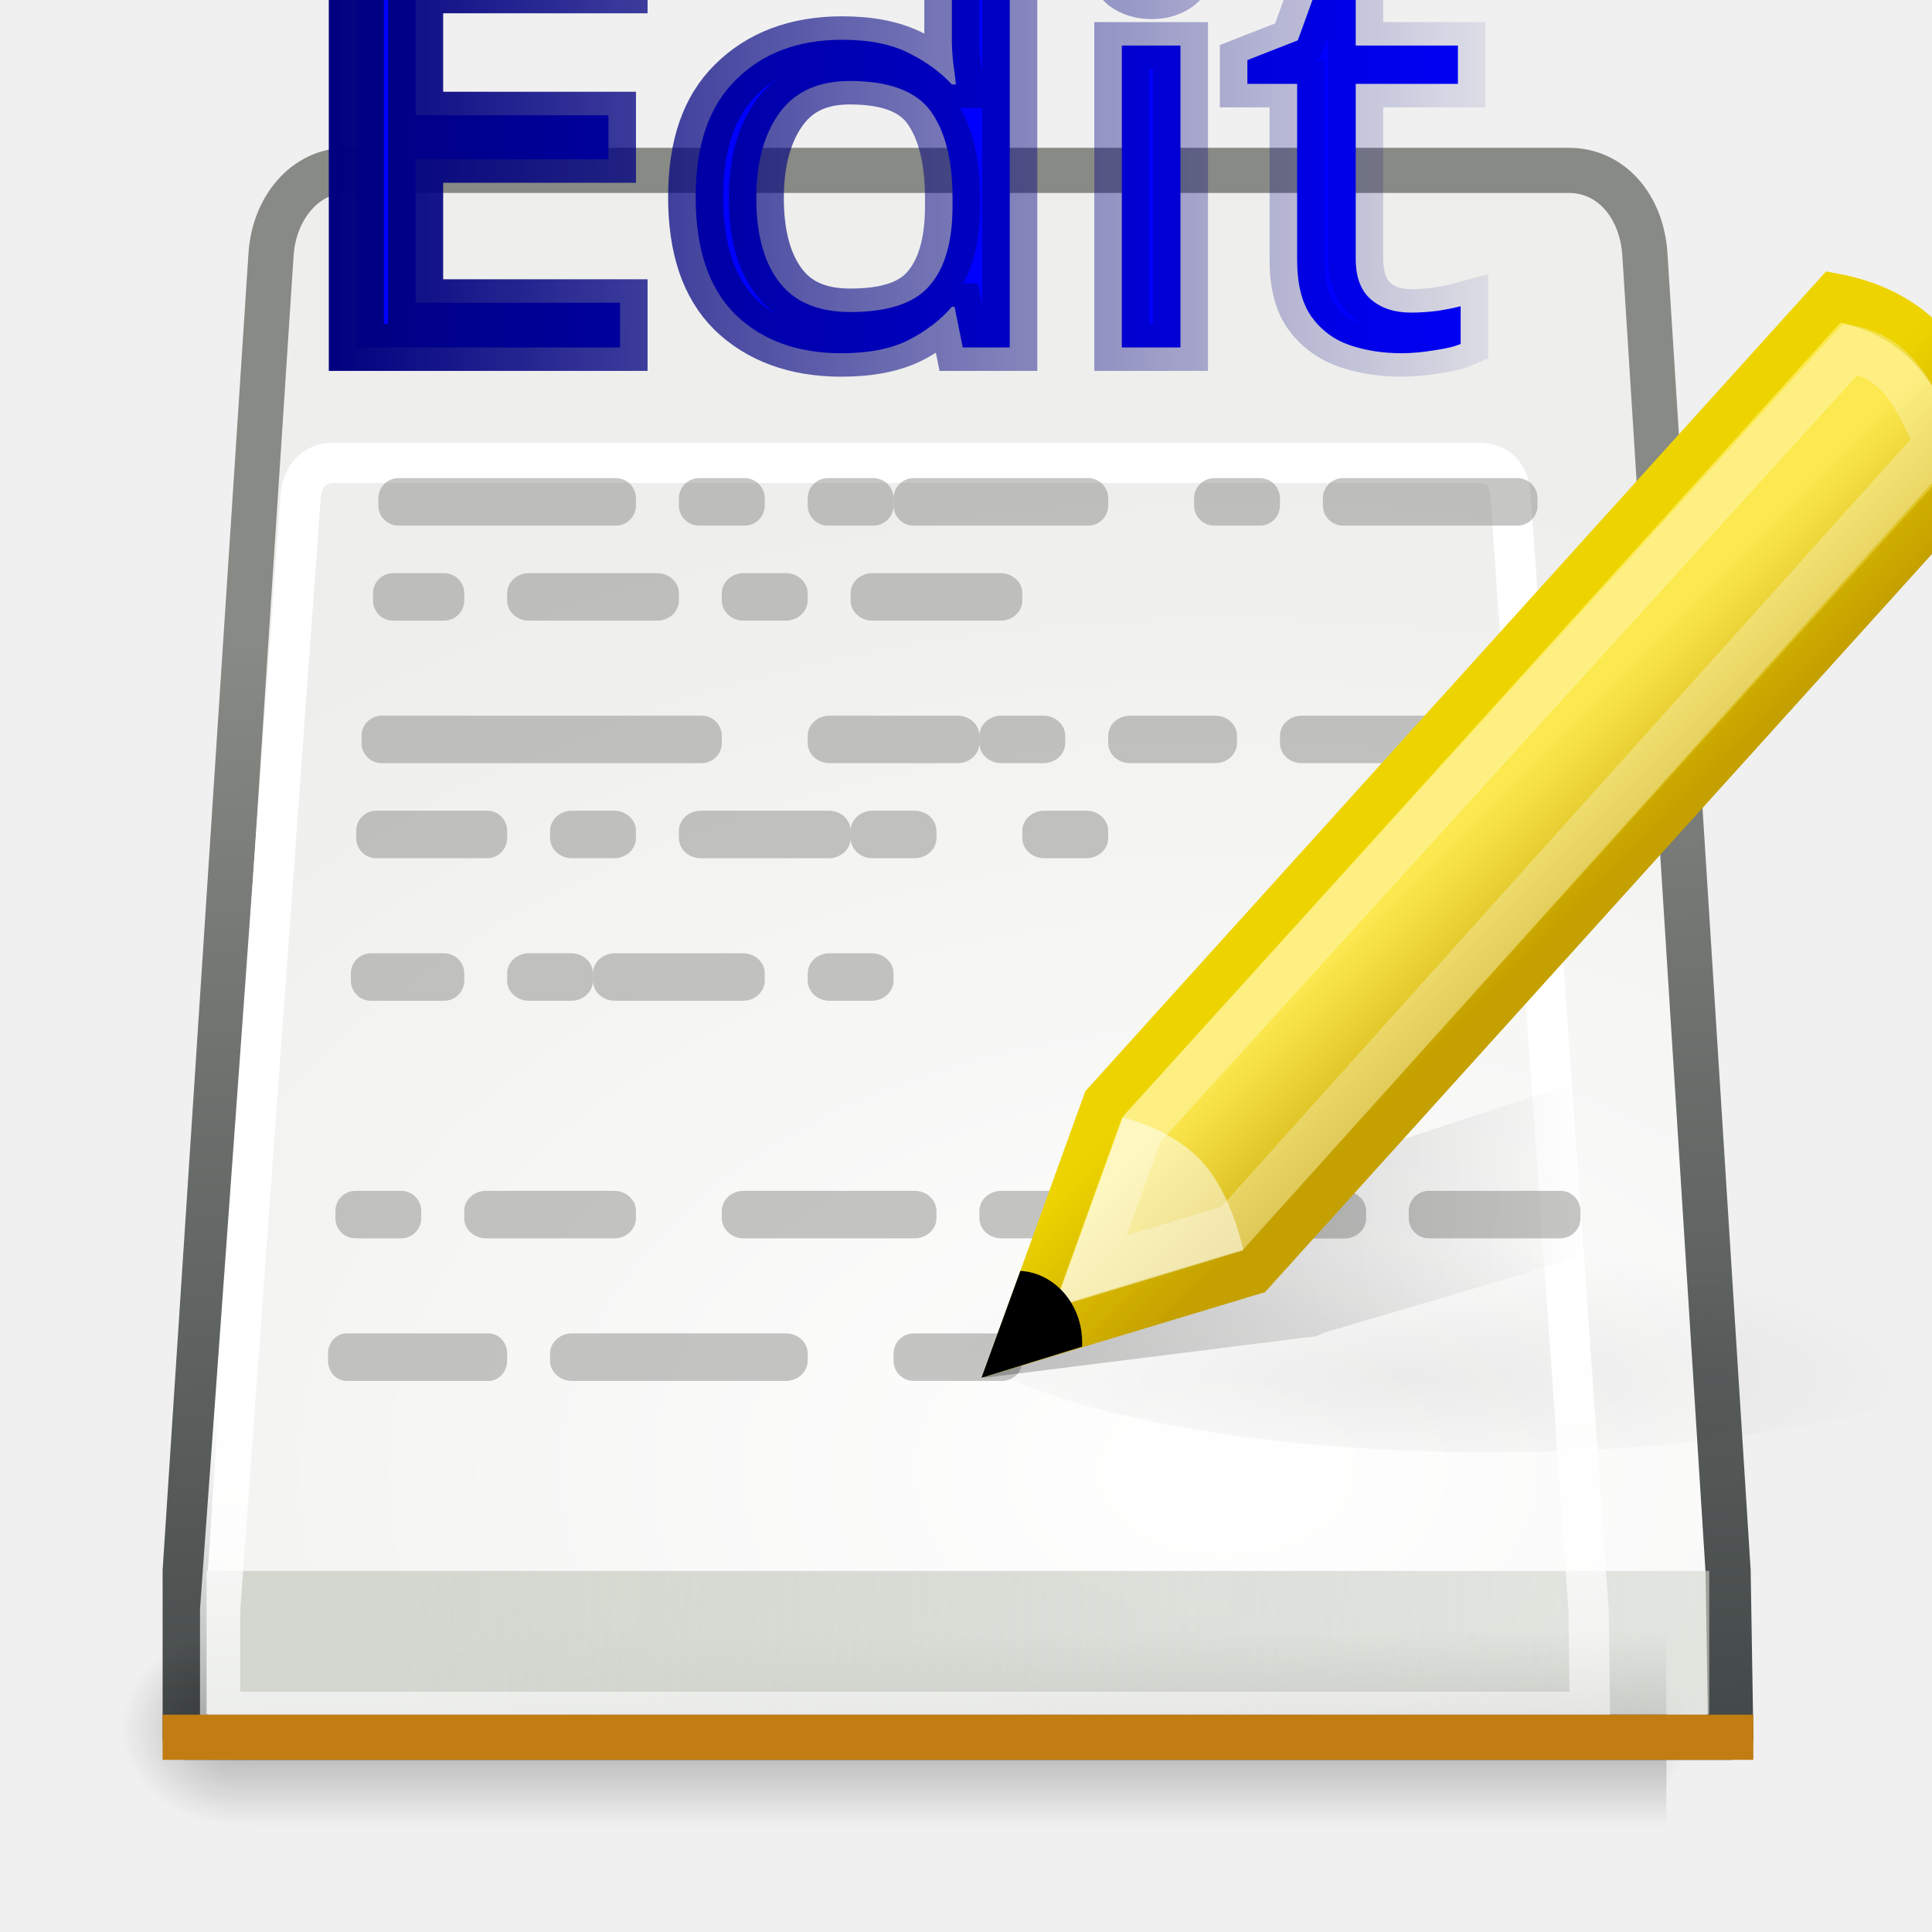
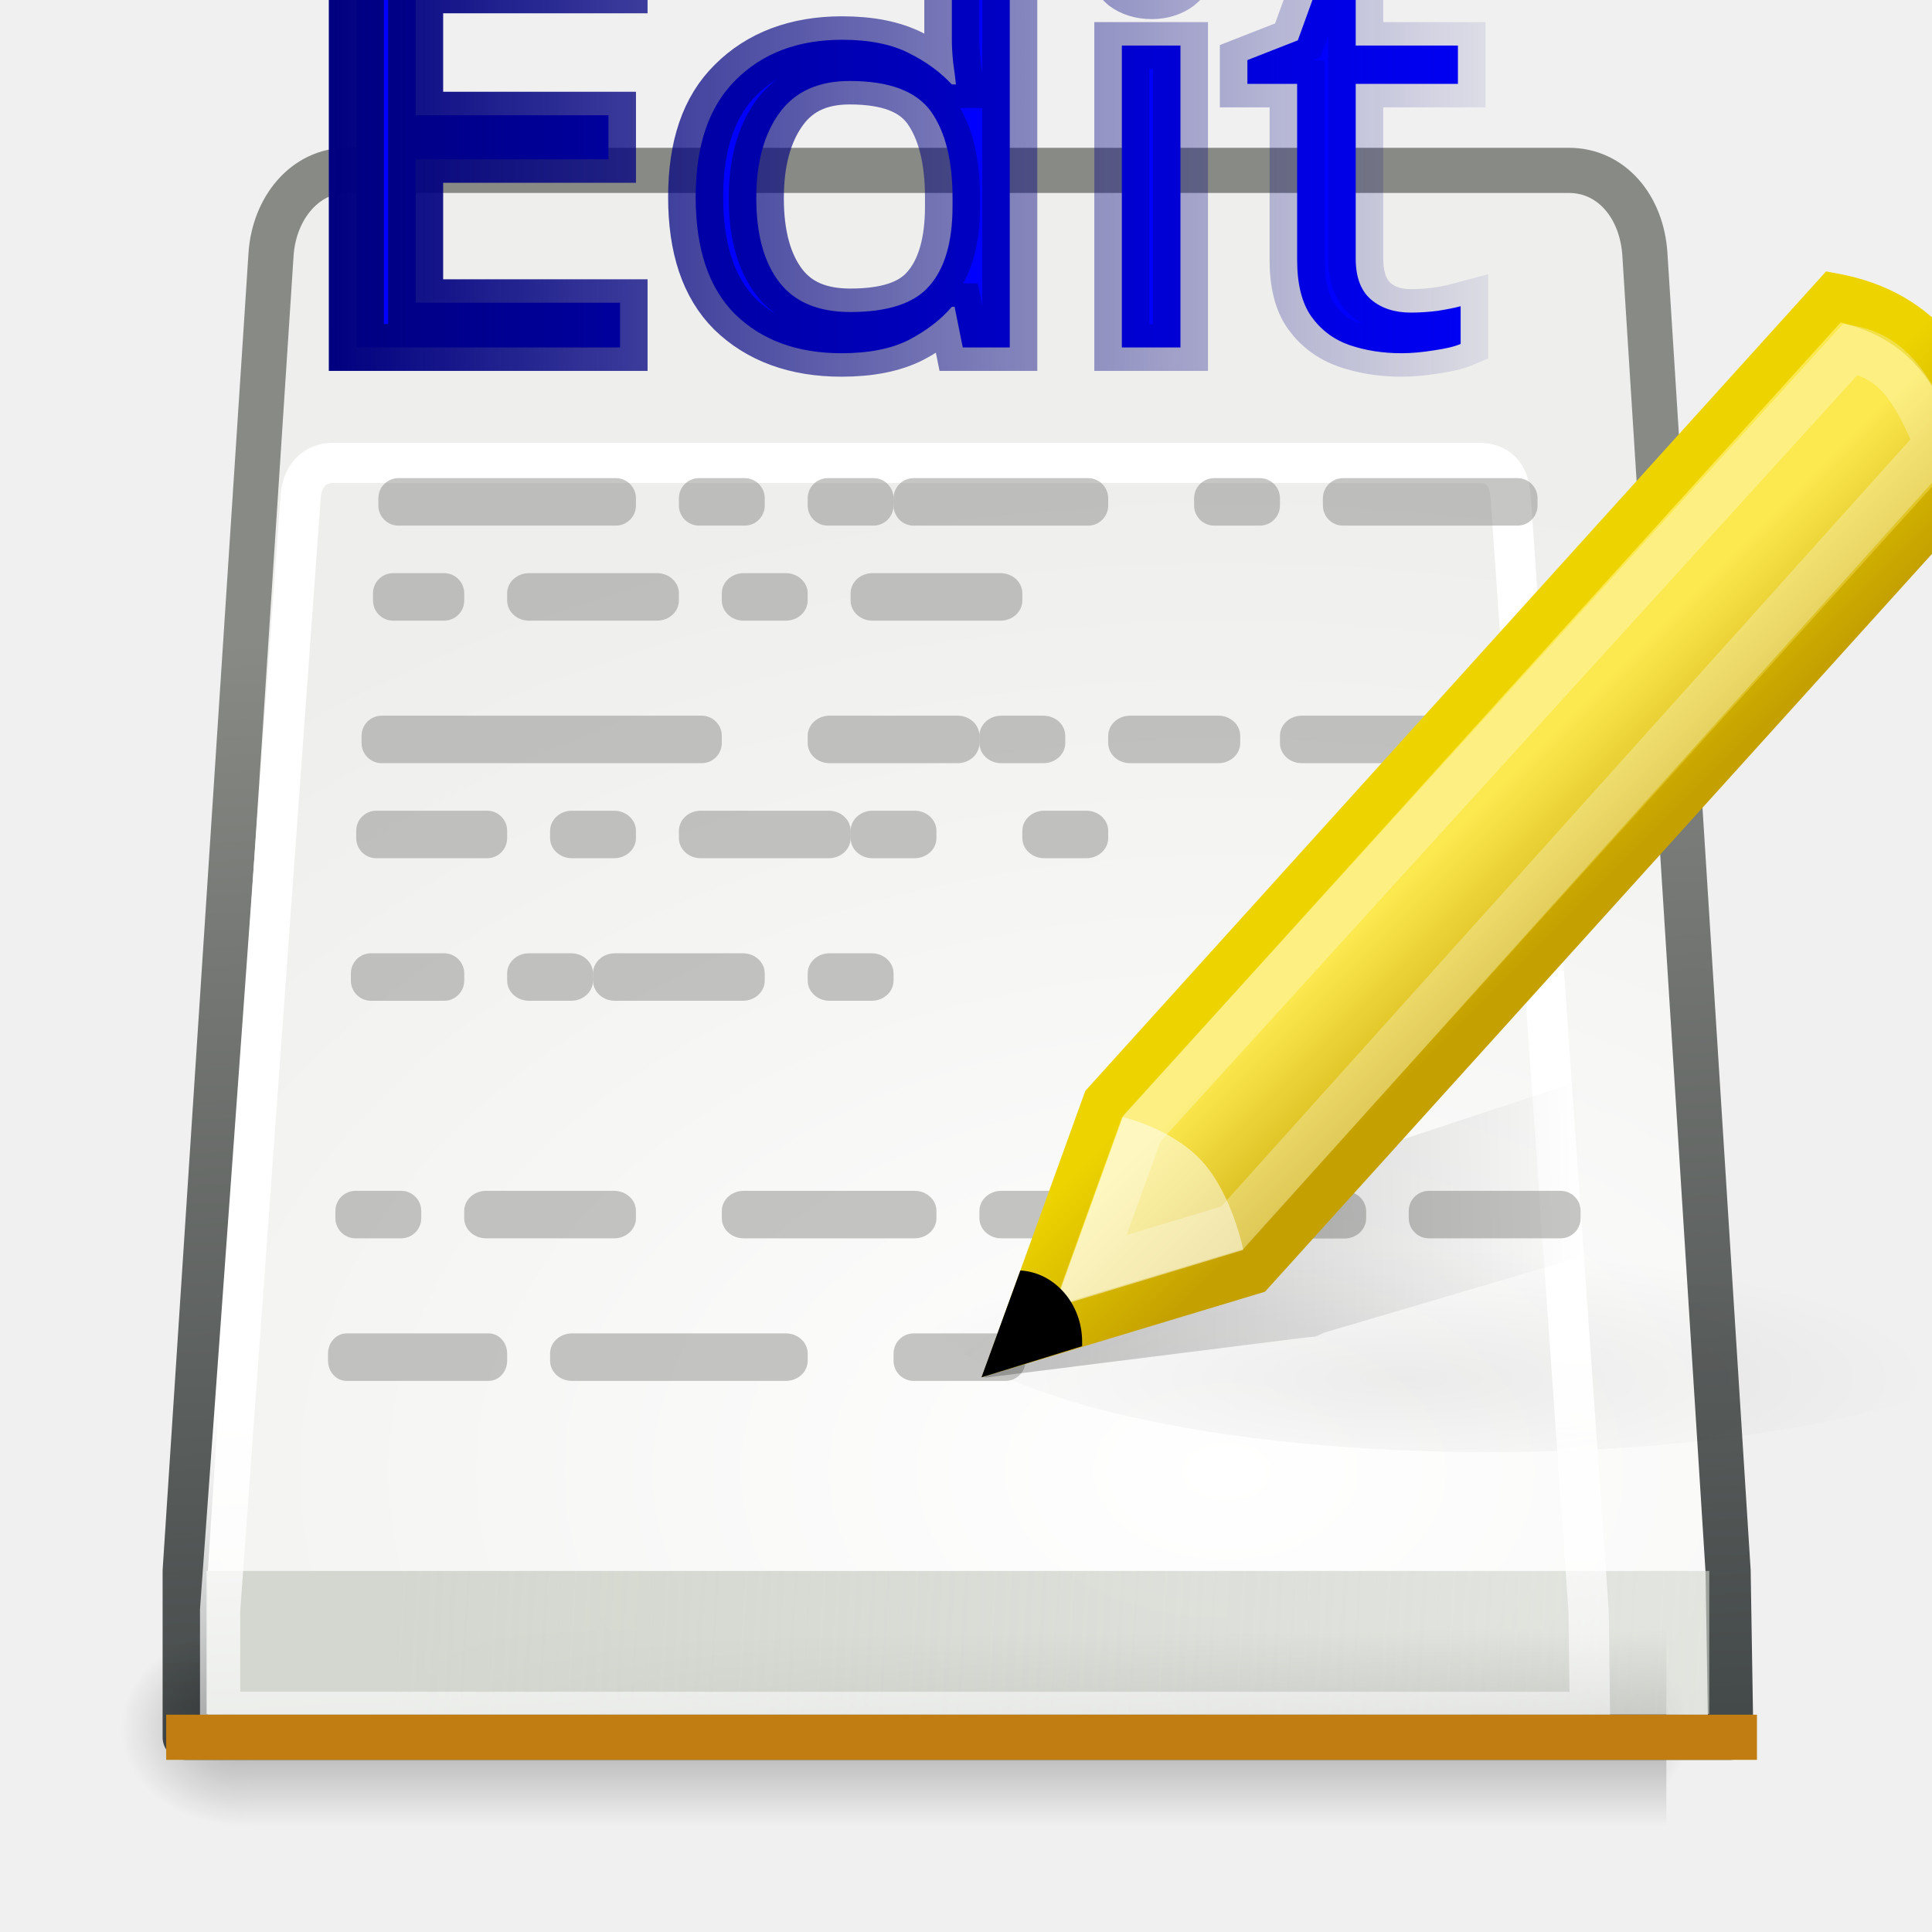
<svg xmlns="http://www.w3.org/2000/svg" xmlns:xlink="http://www.w3.org/1999/xlink" width="48" height="48" id="svg2" version="1.0">
  <defs id="defs4">
    <linearGradient id="linearGradient3922">
      <stop style="stop-color:#000080;stop-opacity:1;" offset="0" id="stop3924" />
      <stop style="stop-color:#000080;stop-opacity:0;" offset="1" id="stop3926" />
    </linearGradient>
    <linearGradient id="linearGradient4700">
      <stop id="stop4702" offset="0" style="stop-color:#2e3436;stop-opacity:1" />
      <stop id="stop4704" offset="1" style="stop-color:#888a85;stop-opacity:1" />
    </linearGradient>
    <linearGradient id="linearGradient4690">
      <stop style="stop-color:white;stop-opacity:1" offset="0" id="stop4692" />
      <stop style="stop-color:#eeeeec;stop-opacity:1" offset="1" id="stop4694" />
    </linearGradient>
    <linearGradient id="linearGradient4682">
      <stop style="stop-color:white;stop-opacity:1;" offset="0" id="stop4684" />
      <stop style="stop-color:white;stop-opacity:0;" offset="1" id="stop4686" />
    </linearGradient>
    <linearGradient id="linearGradient4333">
      <stop style="stop-color:black;stop-opacity:1;" offset="0" id="stop4335" />
      <stop style="stop-color:black;stop-opacity:0;" offset="1" id="stop4337" />
    </linearGradient>
    <linearGradient id="linearGradient3415">
      <stop style="stop-color:black;stop-opacity:0;" offset="0" id="stop3417" />
      <stop id="stop3423" offset="0.5" style="stop-color:black;stop-opacity:1;" />
      <stop style="stop-color:black;stop-opacity:0;" offset="1" id="stop3419" />
    </linearGradient>
    <linearGradient id="linearGradient3399">
      <stop style="stop-color:black;stop-opacity:1;" offset="0" id="stop3401" />
      <stop style="stop-color:black;stop-opacity:0;" offset="1" id="stop3403" />
    </linearGradient>
    <linearGradient id="linearGradient2919">
      <stop style="stop-color:#d3d7cf;stop-opacity:1;" offset="0" id="stop2921" />
      <stop style="stop-color:#d3d7cf;stop-opacity:0;" offset="1" id="stop2923" />
    </linearGradient>
    <linearGradient id="linearGradient2275">
      <stop id="stop2277" offset="0" style="stop-color:#fce94f;stop-opacity:1;" />
      <stop id="stop2279" offset="1" style="stop-color:#c4a000" />
    </linearGradient>
    <linearGradient id="linearGradient2301">
      <stop id="stop2303" offset="0" style="stop-color:#c4a000;stop-opacity:1;" />
      <stop id="stop2305" offset="1" style="stop-color:#edd400" />
    </linearGradient>
    <linearGradient id="linearGradient1813">
      <stop id="stop1815" offset="0" style="stop-color:#000000;stop-opacity:1;" />
      <stop id="stop1817" offset="1" style="stop-color:#000000;stop-opacity:0;" />
    </linearGradient>
-     <linearGradient xlink:href="#linearGradient2275" id="linearGradient3275" gradientUnits="userSpaceOnUse" x1="26.993" y1="11.252" x2="30.432" y2="14.691" gradientTransform="matrix(0.9375001,0,0,0.8471125,-0.2120153,5.074403)" />
-     <linearGradient xlink:href="#linearGradient2301" id="linearGradient3277" gradientUnits="userSpaceOnUse" x1="29.034" y1="14.298" x2="25.992" y2="11.257" gradientTransform="matrix(0.9375001,0,0,0.8471125,-0.2120153,5.074403)" />
-     <radialGradient xlink:href="#linearGradient4333" id="radialGradient4339" cx="37.375" cy="33.188" fx="37.375" fy="33.188" r="14.625" gradientTransform="matrix(0.9375001,0,0,0.1918676,0.1160714,28.55349)" gradientUnits="userSpaceOnUse" />
-     <linearGradient xlink:href="#linearGradient4682" id="linearGradient4688" x1="6.793" y1="32.963" x2="7.922" y2="54.449" gradientUnits="userSpaceOnUse" gradientTransform="matrix(0.9375001,0,0,0.8471125,0.1874999,6.937275)" />
-     <linearGradient xlink:href="#linearGradient1813" id="linearGradient3091" gradientUnits="userSpaceOnUse" gradientTransform="matrix(1,0,0,0.415008,6.5485,26.7669)" x1="18.188" y1="18.538" x2="32.938" y2="18.392" />
+     <linearGradient xlink:href="#linearGradient2275" id="linearGradient3275" gradientUnits="userSpaceOnUse" x1="26.993" y1="11.252" x2="30.432" y2="14.691" gradientTransform="matrix(0.9375,0,0,0.8471125,-0.2120153,5.074403)" />
+     <linearGradient xlink:href="#linearGradient2301" id="linearGradient3277" gradientUnits="userSpaceOnUse" x1="29.034" y1="14.298" x2="25.992" y2="11.257" gradientTransform="matrix(0.9375,0,0,0.8471125,-0.2120153,5.074403)" />
+     <radialGradient xlink:href="#linearGradient4333" id="radialGradient4339" cx="37.375" cy="33.188" fx="37.375" fy="33.188" r="14.625" gradientTransform="matrix(0.9375,0,0,0.1918676,0.1160714,28.55349)" gradientUnits="userSpaceOnUse" />
+     <linearGradient xlink:href="#linearGradient4682" id="linearGradient4688" x1="6.793" y1="32.963" x2="7.922" y2="54.449" gradientUnits="userSpaceOnUse" gradientTransform="matrix(0.9375,0,0,0.8471125,0.1874999,6.937275)" />
+     <linearGradient xlink:href="#linearGradient1813" id="linearGradient3091" gradientUnits="userSpaceOnUse" gradientTransform="matrix(1,0,0,0.415,6.5485,26.7669)" x1="18.188" y1="18.538" x2="32.938" y2="18.392" />
    <linearGradient xlink:href="#linearGradient2919" id="linearGradient3129" gradientUnits="userSpaceOnUse" gradientTransform="matrix(1,0,0,1.489708,-2,-22.55226)" x1="11.95" y1="40.665" x2="94.364" y2="47.897" />
-     <linearGradient xlink:href="#linearGradient3415" id="linearGradient3133" gradientUnits="userSpaceOnUse" gradientTransform="matrix(1.000001,0,0,0.375001,-1.5378332e-6,28.12497)" x1="18" y1="46" x2="18" y2="32.999" />
-     <radialGradient xlink:href="#linearGradient3399" id="radialGradient3136" gradientUnits="userSpaceOnUse" gradientTransform="matrix(1.000001,0,0,0.8125023,-45.00004,-75.03133)" cx="6" cy="39.5" fx="6" fy="39.5" r="3" />
+     <linearGradient xlink:href="#linearGradient3415" id="linearGradient3133" gradientUnits="userSpaceOnUse" gradientTransform="matrix(1,0,0,0.375,-1.5378332e-6,28.12497)" x1="18" y1="46" x2="18" y2="32.999" />
+     <radialGradient xlink:href="#linearGradient3399" id="radialGradient3136" gradientUnits="userSpaceOnUse" gradientTransform="matrix(1,0,0,0.8125,-45,-75.03133)" cx="6" cy="39.5" fx="6" fy="39.5" r="3" />
    <radialGradient xlink:href="#linearGradient3399" id="radialGradient3139" gradientUnits="userSpaceOnUse" gradientTransform="matrix(1.000001,0,0,0.8125023,-1.5378332e-6,10.84367)" cx="6" cy="39.5" fx="6" fy="39.5" r="3" />
-     <radialGradient xlink:href="#linearGradient4690" id="radialGradient3142" gradientUnits="userSpaceOnUse" gradientTransform="matrix(2.012905,0,0,1.338879,-28.88714,-12.68199)" cx="29.481" cy="36.777" fx="29.481" fy="36.777" r="18.5" />
+     <radialGradient xlink:href="#linearGradient4690" id="radialGradient3142" gradientUnits="userSpaceOnUse" gradientTransform="matrix(2.0129,0,0,1.33888,-28.88714,-12.68199)" cx="29.481" cy="36.777" fx="29.481" fy="36.777" r="18.5" />
    <linearGradient xlink:href="#linearGradient4700" id="linearGradient3144" gradientUnits="userSpaceOnUse" x1="5.657" y1="53.321" x2="4" y2="16.003" />
    <linearGradient xlink:href="#linearGradient3922" id="linearGradient3930" x1="7.56" y1="3.703" x2="36.32" y2="3.703" gradientUnits="userSpaceOnUse" />
  </defs>
  <g id="layer1">
    <g id="g2637" style="display:inline" transform="translate(60.78337,49.43458)" />
-     <g id="g3932">
+     <g id="geda-text-editor">
      <path id="rect3790" d="m 8.619,4.233 30.362,0 c 1.045,0 1.81,0.889 1.886,2.087 l 2.067,32.71 0.067,4.132 -38.4,0 0,-4.132 2.133,-32.71 c 0.075,-1.146 0.841,-2.087 1.886,-2.087 z" style="fill:url(#radialGradient3142);fill-opacity:1;stroke:url(#linearGradient3144);stroke-width:1.122;stroke-linecap:round;stroke-linejoin:round;stroke-miterlimit:4;stroke-opacity:1;stroke-dashoffset:0" />
      <rect y="39.62" x="3" height="5.755" width="3.2" id="rect3397" style="opacity:0.3;fill:url(#radialGradient3139);fill-opacity:1;stroke:none" />
      <rect transform="scale(-1,-1)" y="-45.375" x="-44.6" height="5.755" width="3.2" id="rect3407" style="opacity:0.3;fill:url(#radialGradient3136);fill-opacity:1;stroke:none" />
      <rect y="39.62" x="6.2" height="5.755" width="35.2" id="rect3413" style="opacity:0.3;fill:url(#linearGradient3133);fill-opacity:1;stroke:none" />
      <path transform="matrix(0.957265,0,0,1.158208,1.222222,-6.195867)" d="m 52,33.188 a 14.625,3.312 0 1 1 -29.25,0 14.625,3.312 0 1 1 29.25,0 z" id="path4331" style="opacity:0.07;fill:url(#radialGradient4339);fill-opacity:1;stroke:none" />
      <rect y="39.03" x="5.133" height="3.554" width="37.333" id="rect2757" style="fill:url(#linearGradient3129);fill-opacity:1;stroke:none" />
      <path d="m 8.281,11.5 c -0.464,0 -0.775,0.32 -0.812,0.844 l -2,27.656 0,0.062 0,2.469 34.031,0 -0.031,-2.469 0,-0.031 -1.938,-27.688 C 37.49,11.759 37.212,11.5 36.719,11.5 l -28.438,0 z" id="path4680" style="fill:none;stroke:url(#linearGradient4688);stroke-width:1;stroke-linecap:round;stroke-linejoin:miter;stroke-miterlimit:4;stroke-opacity:1;stroke-dasharray:none;stroke-dashoffset:0" />
-       <path id="path2760" d="m 4.6,43.162 38.4,0" style="fill:none;stroke:#c17d11;stroke-width:1.122px;stroke-linecap:square;stroke-linejoin:miter;stroke-opacity:1" />
+       <path id="path2760" d="m 4.69,43.162 38.4,0" style="fill:none;stroke:#c17d11;stroke-width:1.122px;stroke-linecap:square;stroke-linejoin:miter;stroke-opacity:1" />
      <rect ry="0.5" rx="0.5" y="11.879" x="32.867" height="1.18" width="5.333" id="rect3297" style="opacity:0.48;fill:#888a85;fill-opacity:1;stroke:none" />
      <rect ry="0.5" rx="0.5" y="14.24" x="9.267" height="1.18" width="2.267" id="rect3305" style="opacity:0.48;fill:#888a85;fill-opacity:1;stroke:none" />
      <rect ry="0.5" rx="0.461" y="33.128" x="8.15" height="1.18" width="4.45" id="rect3287" style="opacity:0.48;fill:#888a85;fill-opacity:1;stroke:none" />
      <rect ry="0.5" rx="0.5" y="17.781" x="8.983" height="1.18" width="8.95" id="rect3307" style="opacity:0.48;fill:#888a85;fill-opacity:1;stroke:none" />
      <rect ry="0.5" rx="0.495" y="20.142" x="8.85" height="1.18" width="3.75" id="rect3309" style="opacity:0.48;fill:#888a85;fill-opacity:1;stroke:none" />
-       <rect ry="0.5" rx="0.5" y="29.586" x="35" height="1.18" width="4.267" id="rect3313" style="opacity:0.48;fill:#888a85;fill-opacity:1;stroke:none" />
-       <rect ry="0.5" rx="0.5" y="33.128" x="22.2" height="1.18" width="3.2" id="rect2940" style="opacity:0.48;fill:#888a85;fill-opacity:1;stroke:none" />
+       <rect ry="0.5" rx="0.5" y="29.586" x="35.0" height="1.18" width="4.27" id="rect3313" style="opacity:0.48;fill:#888a85;fill-opacity:1;stroke:none" />
+       <rect ry="0.5" rx="0.5" y="33.128" x="22.2" height="1.18" width="3.28" id="rect2940" style="opacity:0.48;fill:#888a85;fill-opacity:1;stroke:none" />
      <rect ry="0.5" rx="0.542" y="17.781" x="31.8" height="1.18" width="5.333" id="rect2915" style="opacity:0.48;fill:#888a85;fill-opacity:1;stroke:none" />
      <rect ry="0.5" rx="0.5" y="23.684" x="8.717" height="1.18" width="2.817" id="rect2885" style="opacity:0.48;fill:#888a85;fill-opacity:1;stroke:none" />
      <rect ry="0.5" rx="0.5" y="11.879" x="9.4" height="1.18" width="6.4" id="rect2893" style="opacity:0.48;fill:#888a85;fill-opacity:1;stroke:none" />
      <rect ry="0.5" rx="0.5" y="11.879" x="22.2" height="1.18" width="5.333" id="rect2895" style="opacity:0.48;fill:#888a85;fill-opacity:1;stroke:none" />
      <rect ry="0.5" rx="0.5" y="11.879" x="29.667" height="1.18" width="2.133" id="rect2897" style="opacity:0.48;fill:#888a85;fill-opacity:1;stroke:none" />
      <rect ry="0.5" rx="0.5" y="11.879" x="16.867" height="1.18" width="2.133" id="rect2899" style="opacity:0.48;fill:#888a85;fill-opacity:1;stroke:none" />
      <rect ry="0.5" rx="0.5" y="11.879" x="20.067" height="1.18" width="2.133" id="rect2901" style="opacity:0.48;fill:#888a85;fill-opacity:1;stroke:none" />
      <rect ry="0.5" rx="0.542" y="14.24" x="12.6" height="1.18" width="4.267" id="rect2903" style="opacity:0.48;fill:#888a85;fill-opacity:1;stroke:none" />
      <rect ry="0.5" rx="0.542" y="14.24" x="17.933" height="1.18" width="2.133" id="rect2905" style="opacity:0.48;fill:#888a85;fill-opacity:1;stroke:none" />
      <rect ry="0.5" rx="0.542" y="14.24" x="21.133" height="1.18" width="4.267" id="rect2907" style="opacity:0.48;fill:#888a85;fill-opacity:1;stroke:none" />
      <rect ry="0.5" rx="0.542" y="17.781" x="20.067" height="1.18" width="4.267" id="rect2909" style="opacity:0.48;fill:#888a85;fill-opacity:1;stroke:none" />
      <rect ry="0.5" rx="0.542" y="17.781" x="24.333" height="1.18" width="2.133" id="rect2911" style="opacity:0.48;fill:#888a85;fill-opacity:1;stroke:none" />
-       <rect ry="0.5" rx="0.542" y="17.781" x="27.533" height="1.18" width="3.2" id="rect2913" style="opacity:0.48;fill:#888a85;fill-opacity:1;stroke:none" />
+       <rect ry="0.5" rx="0.542" y="17.781" x="27.533" height="1.18" width="3.28" id="rect2913" style="opacity:0.48;fill:#888a85;fill-opacity:1;stroke:none" />
      <rect ry="0.5" rx="0.542" y="20.142" x="13.667" height="1.18" width="2.133" id="rect2919" style="opacity:0.48;fill:#888a85;fill-opacity:1;stroke:none" />
      <rect ry="0.5" rx="0.542" y="20.142" x="16.867" height="1.18" width="4.267" id="rect2921" style="opacity:0.48;fill:#888a85;fill-opacity:1;stroke:none" />
      <rect ry="0.5" rx="0.542" y="20.142" x="21.133" height="1.18" width="2.133" id="rect2923" style="opacity:0.48;fill:#888a85;fill-opacity:1;stroke:none" />
      <rect ry="0.5" rx="0.542" y="20.142" x="25.4" height="1.18" width="2.133" id="rect2925" style="opacity:0.48;fill:#888a85;fill-opacity:1;stroke:none" />
      <rect ry="0.5" rx="0.542" y="23.684" x="12.6" height="1.18" width="2.133" id="rect2931" style="opacity:0.48;fill:#888a85;fill-opacity:1;stroke:none" />
      <rect ry="0.5" rx="0.542" y="23.684" x="14.733" height="1.18" width="4.267" id="rect2933" style="opacity:0.48;fill:#888a85;fill-opacity:1;stroke:none" />
      <rect ry="0.5" rx="0.542" y="23.684" x="20.067" height="1.18" width="2.133" id="rect2935" style="opacity:0.48;fill:#888a85;fill-opacity:1;stroke:none" />
      <rect ry="0.5" rx="0.542" y="33.128" x="13.667" height="1.18" width="6.4" id="rect2938" style="opacity:0.48;fill:#888a85;fill-opacity:1;stroke:none" />
      <rect ry="0.5" rx="0.5" y="29.586" x="8.333" height="1.18" width="2.133" id="rect2942" style="opacity:0.48;fill:#888a85;fill-opacity:1;stroke:none" />
      <rect ry="0.5" rx="0.542" y="29.586" x="11.533" height="1.18" width="4.267" id="rect2945" style="opacity:0.48;fill:#888a85;fill-opacity:1;stroke:none" />
      <rect ry="0.5" rx="0.542" y="29.586" x="17.933" height="1.18" width="5.333" id="rect2947" style="opacity:0.48;fill:#888a85;fill-opacity:1;stroke:none" />
      <rect ry="0.5" rx="0.542" y="29.586" x="24.333" height="1.18" width="4.267" id="rect2949" style="opacity:0.48;fill:#888a85;fill-opacity:1;stroke:none" />
      <rect ry="0.5" rx="0.542" y="29.591" x="29.675" height="1.18" width="4.267" id="rect2951" style="opacity:0.48;fill:#888a85;fill-opacity:1;stroke:none" />
-       <path id="path2334" d="m 43.618,25.414 -16,5.28 -0.133,0.077 -0.1,0.092 -2.933,3.368 7.933,-0.995 0.3,-0.031 0.2,-0.092 10.733,-3.167 0,-4.532 z" style="opacity:0.235;fill:url(#linearGradient3091);fill-opacity:1;fill-rule:evenodd;stroke:none;display:inline" />
-       <g id="g2321" transform="matrix(1.066667,0,0,1.180481,6.6184,6.194355)">
+       <path id="path2334" d="m 43.618,25.414 -16.0,5.28 -0.133,0.077 -0.1,0.092 -2.933,3.368 7.933,-0.995 0.3,-0.031 0.2,-0.092 10.733,-3.167 0,-4.532 z" style="opacity:0.235;fill:url(#linearGradient3091);fill-opacity:1;fill-rule:evenodd;stroke:none;display:inline" />
+       <g id="g2321" transform="matrix(1.066667,0,0,1.18,6.6184,6.194355)">
        <path id="path2273" d="m 19.5,18 17,-17 c 2.175,0.36 3.085,1.732 3.5,3.5 l -17,17 -5.5,1.5 2,-5 z" style="fill:url(#linearGradient3275);fill-opacity:1;fill-rule:evenodd;stroke:url(#linearGradient3277);stroke-width:1;stroke-linecap:butt;stroke-linejoin:miter;stroke-miterlimit:4;stroke-opacity:1;stroke-dasharray:none" />
        <path id="path2313" d="M 20.4,18.5 36.898,2.102 c 1.09,0.178 1.517,0.988 2,2 L 22.5,20.6 19.2,21.5 20.4,18.5 z" style="opacity:0.282;fill:none;stroke:#ffffff;stroke-width:1;stroke-linecap:butt;stroke-linejoin:miter;stroke-miterlimit:4;stroke-opacity:1;stroke-dasharray:none;display:inline" />
        <path id="path2298" d="m 18.346,22.277 1.598,-4.008 c 0,0 1.15,0.235 1.853,0.935 0.703,0.7 0.957,1.864 0.957,1.864 l -4.408,1.21 z" style="opacity:0.502;fill:#ffffff;fill-opacity:1;fill-rule:evenodd;stroke:none" />
        <path id="path2283" d="M 17.562,21.5 16.656,23.75 19,23.094 C 19.002,23.062 19,23.032 19,23 19,22.198 18.355,21.54 17.562,21.5 z" style="fill:#000000;fill-opacity:1;fill-rule:evenodd;stroke:none;display:inline" />
      </g>
      <text transform="scale(1.083394,0.9230256)" id="text3234" y="9.351" x="6.704" style="font-size:15.151px;font-style:normal;font-weight:normal;line-height:125%;letter-spacing:0px;word-spacing:0px;fill:#0000ff;fill-opacity:1;stroke:url(#linearGradient3930);stroke-width:1.263;font-family:Sans;-inkscape-font-specification:Sans;font-stretch:normal;font-variant:normal" xml:space="preserve">
        <tspan style="fill:#0000ff;stroke:url(#linearGradient3930);stroke-width:1.263;-inkscape-font-specification:Sans;font-family:Sans;font-weight:normal;font-style:normal;font-stretch:normal;font-variant:normal" y="9.351" x="6.704" id="tspan3236">Edit</tspan>
      </text>
    </g>
  </g>
</svg>
